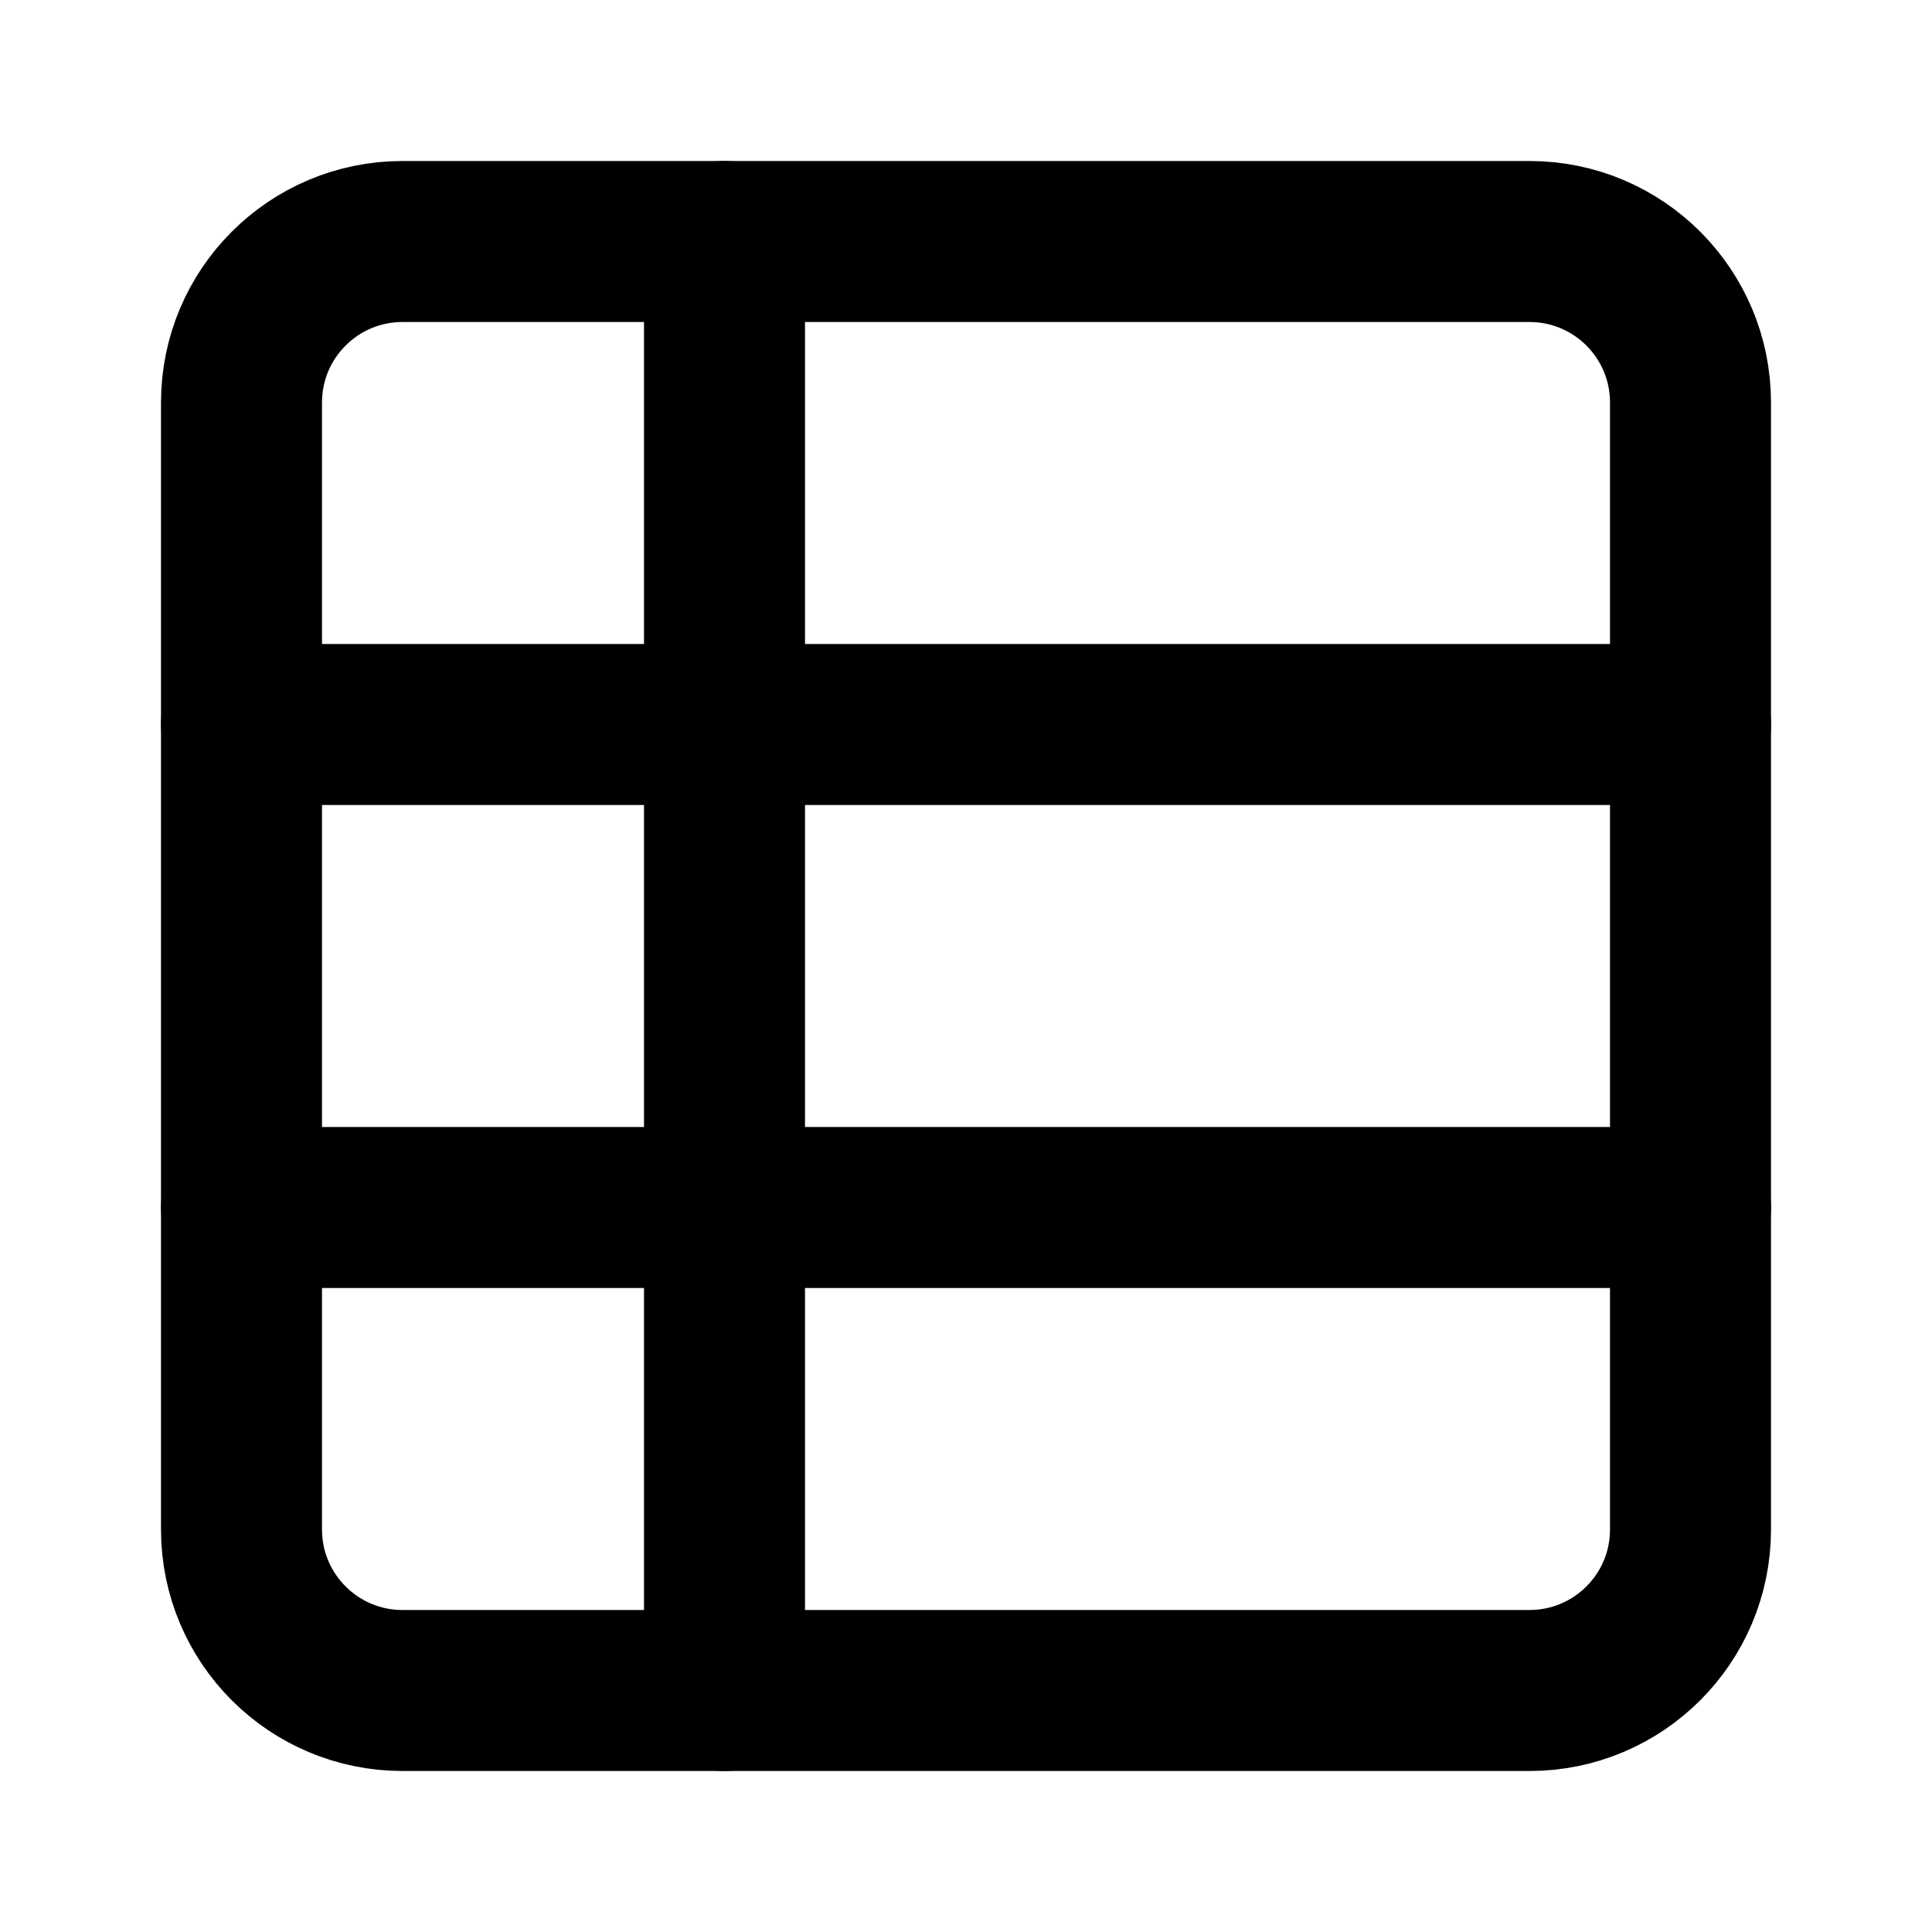
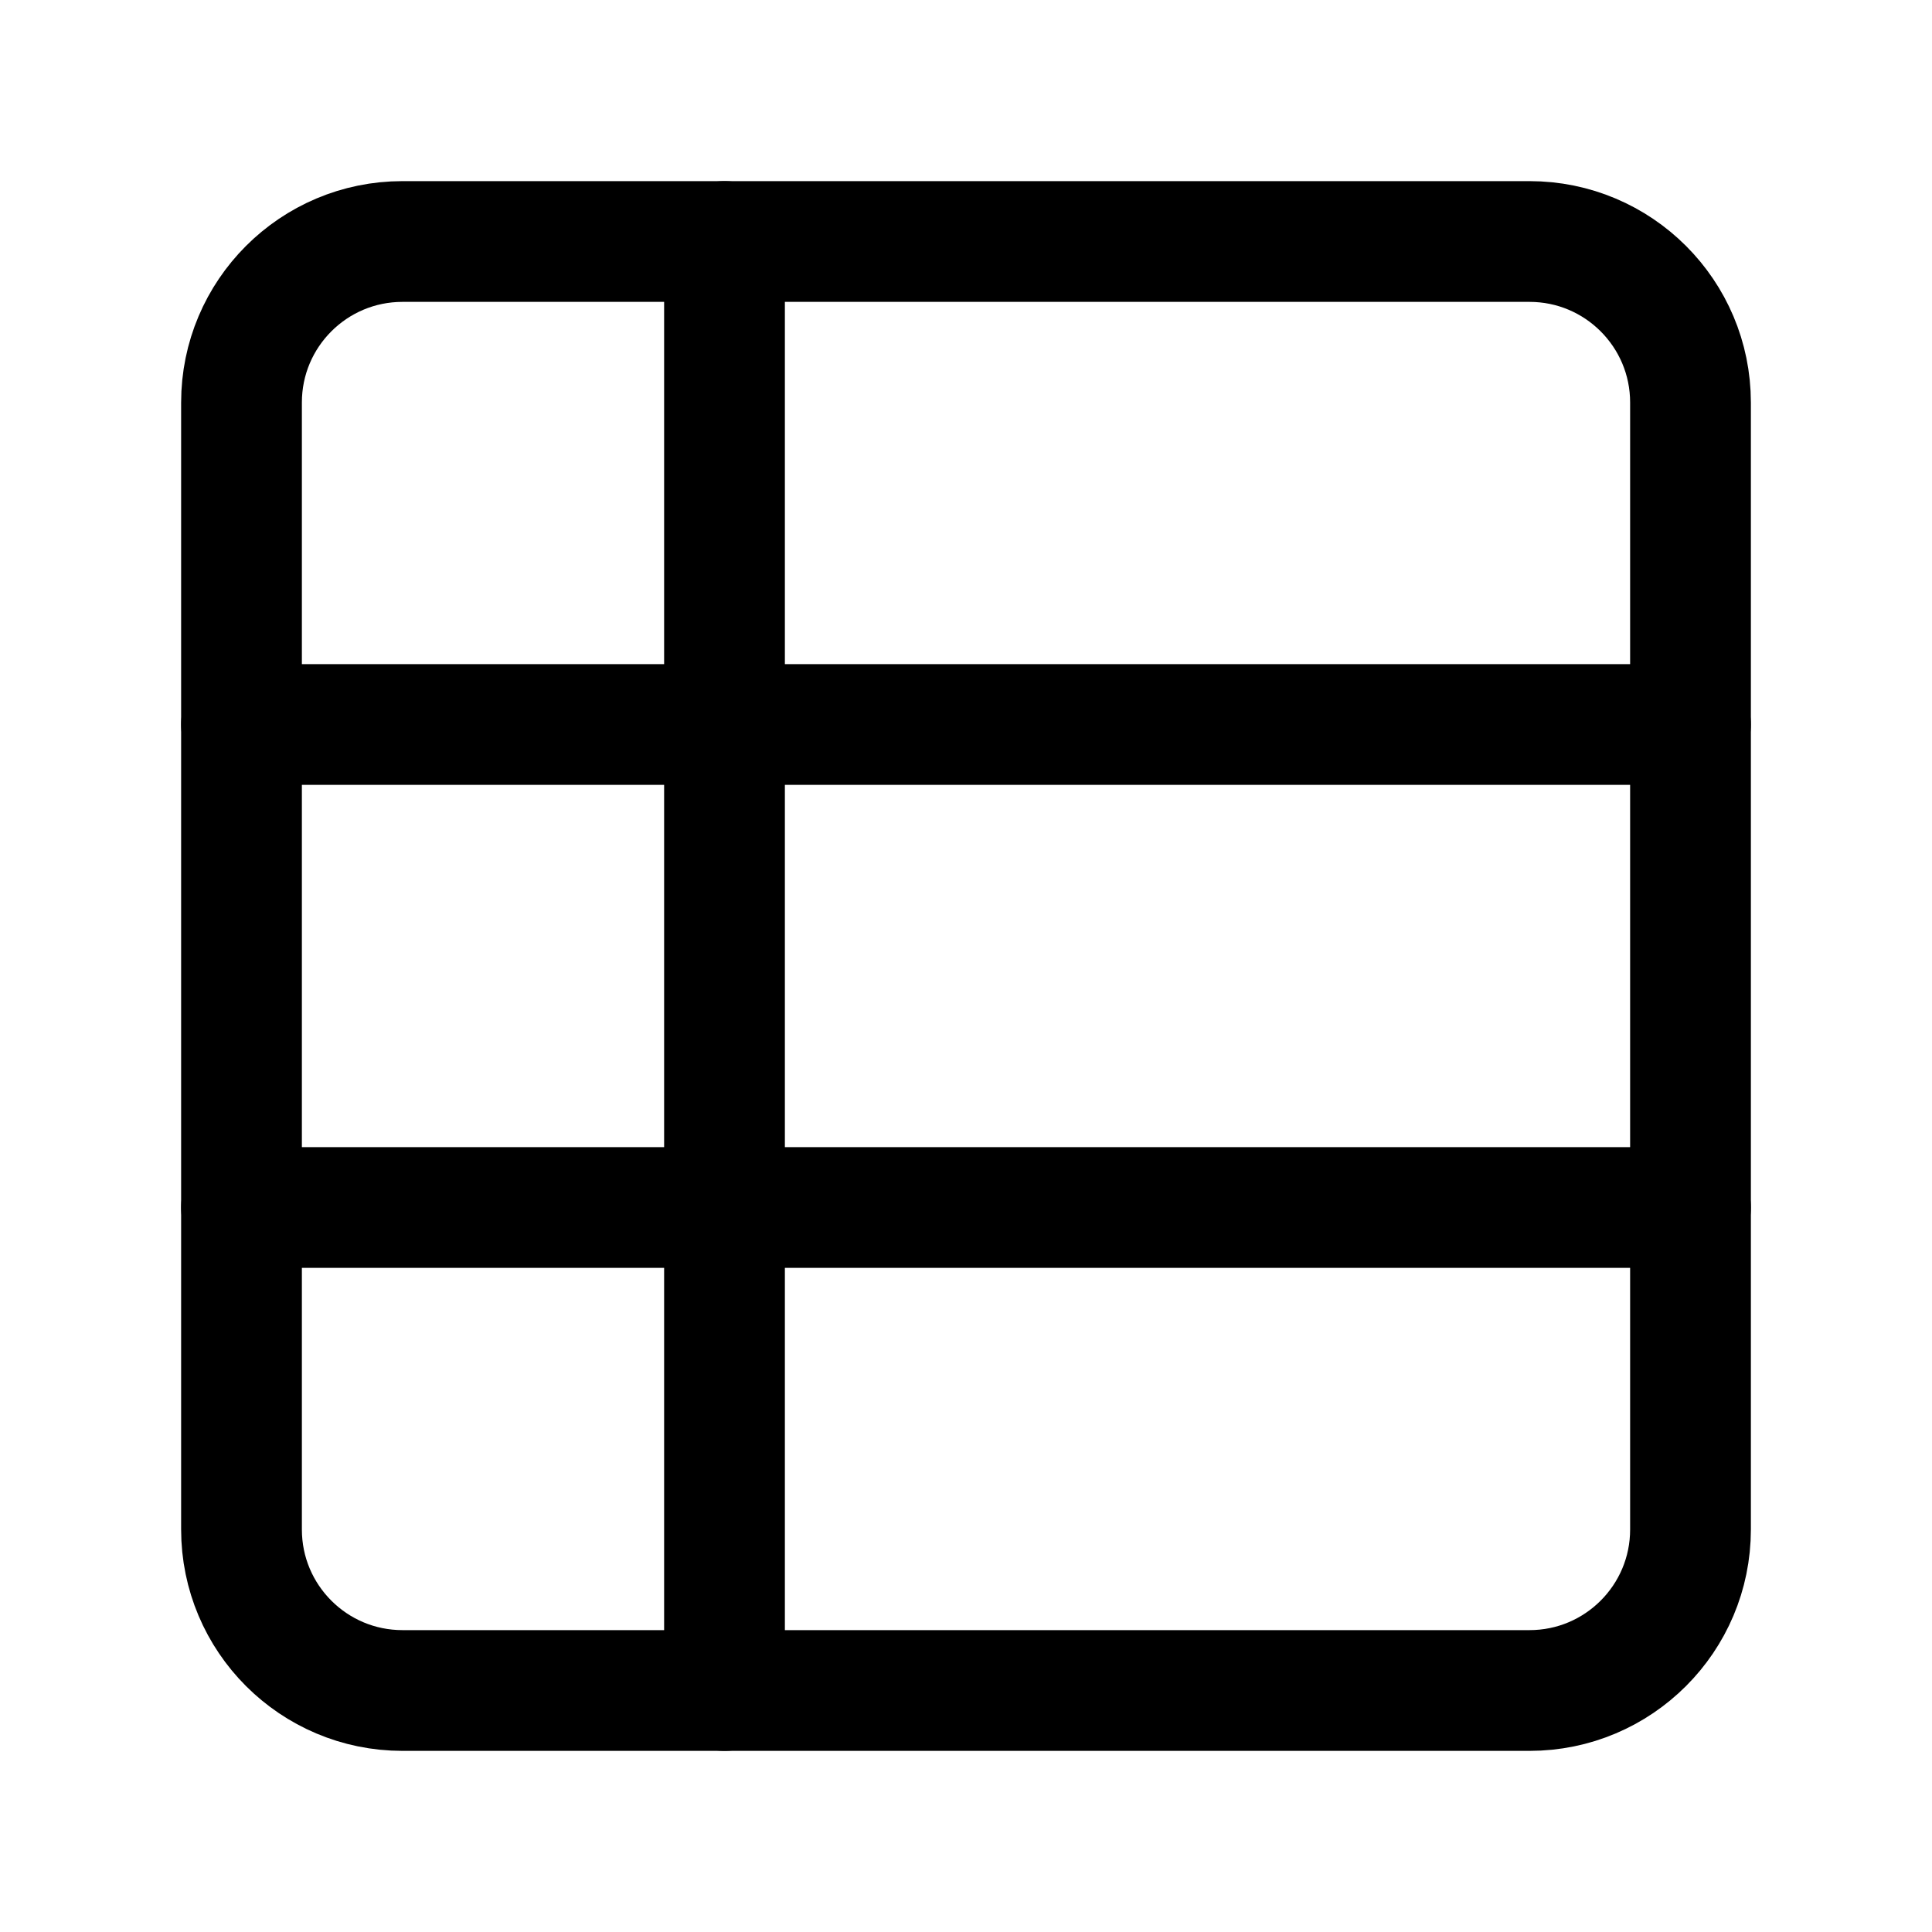
- <svg xmlns="http://www.w3.org/2000/svg" width="24" height="24" viewBox="0 0 24 24" fill="none" stroke="#000000" stroke-width="2" stroke-linecap="round" stroke-linejoin="round">
+ <svg xmlns="http://www.w3.org/2000/svg" width="24" height="24" viewBox="0 0 24 24" fill="none" stroke="#000000" stroke-width="1.5" stroke-linecap="round" stroke-linejoin="round">
  <rect x="3" y="3" width="18" height="18" rx="2" />
  <path d="M3 9h18" />
  <path d="M3 15h18" />
  <path d="M9 3v18" />
</svg>
